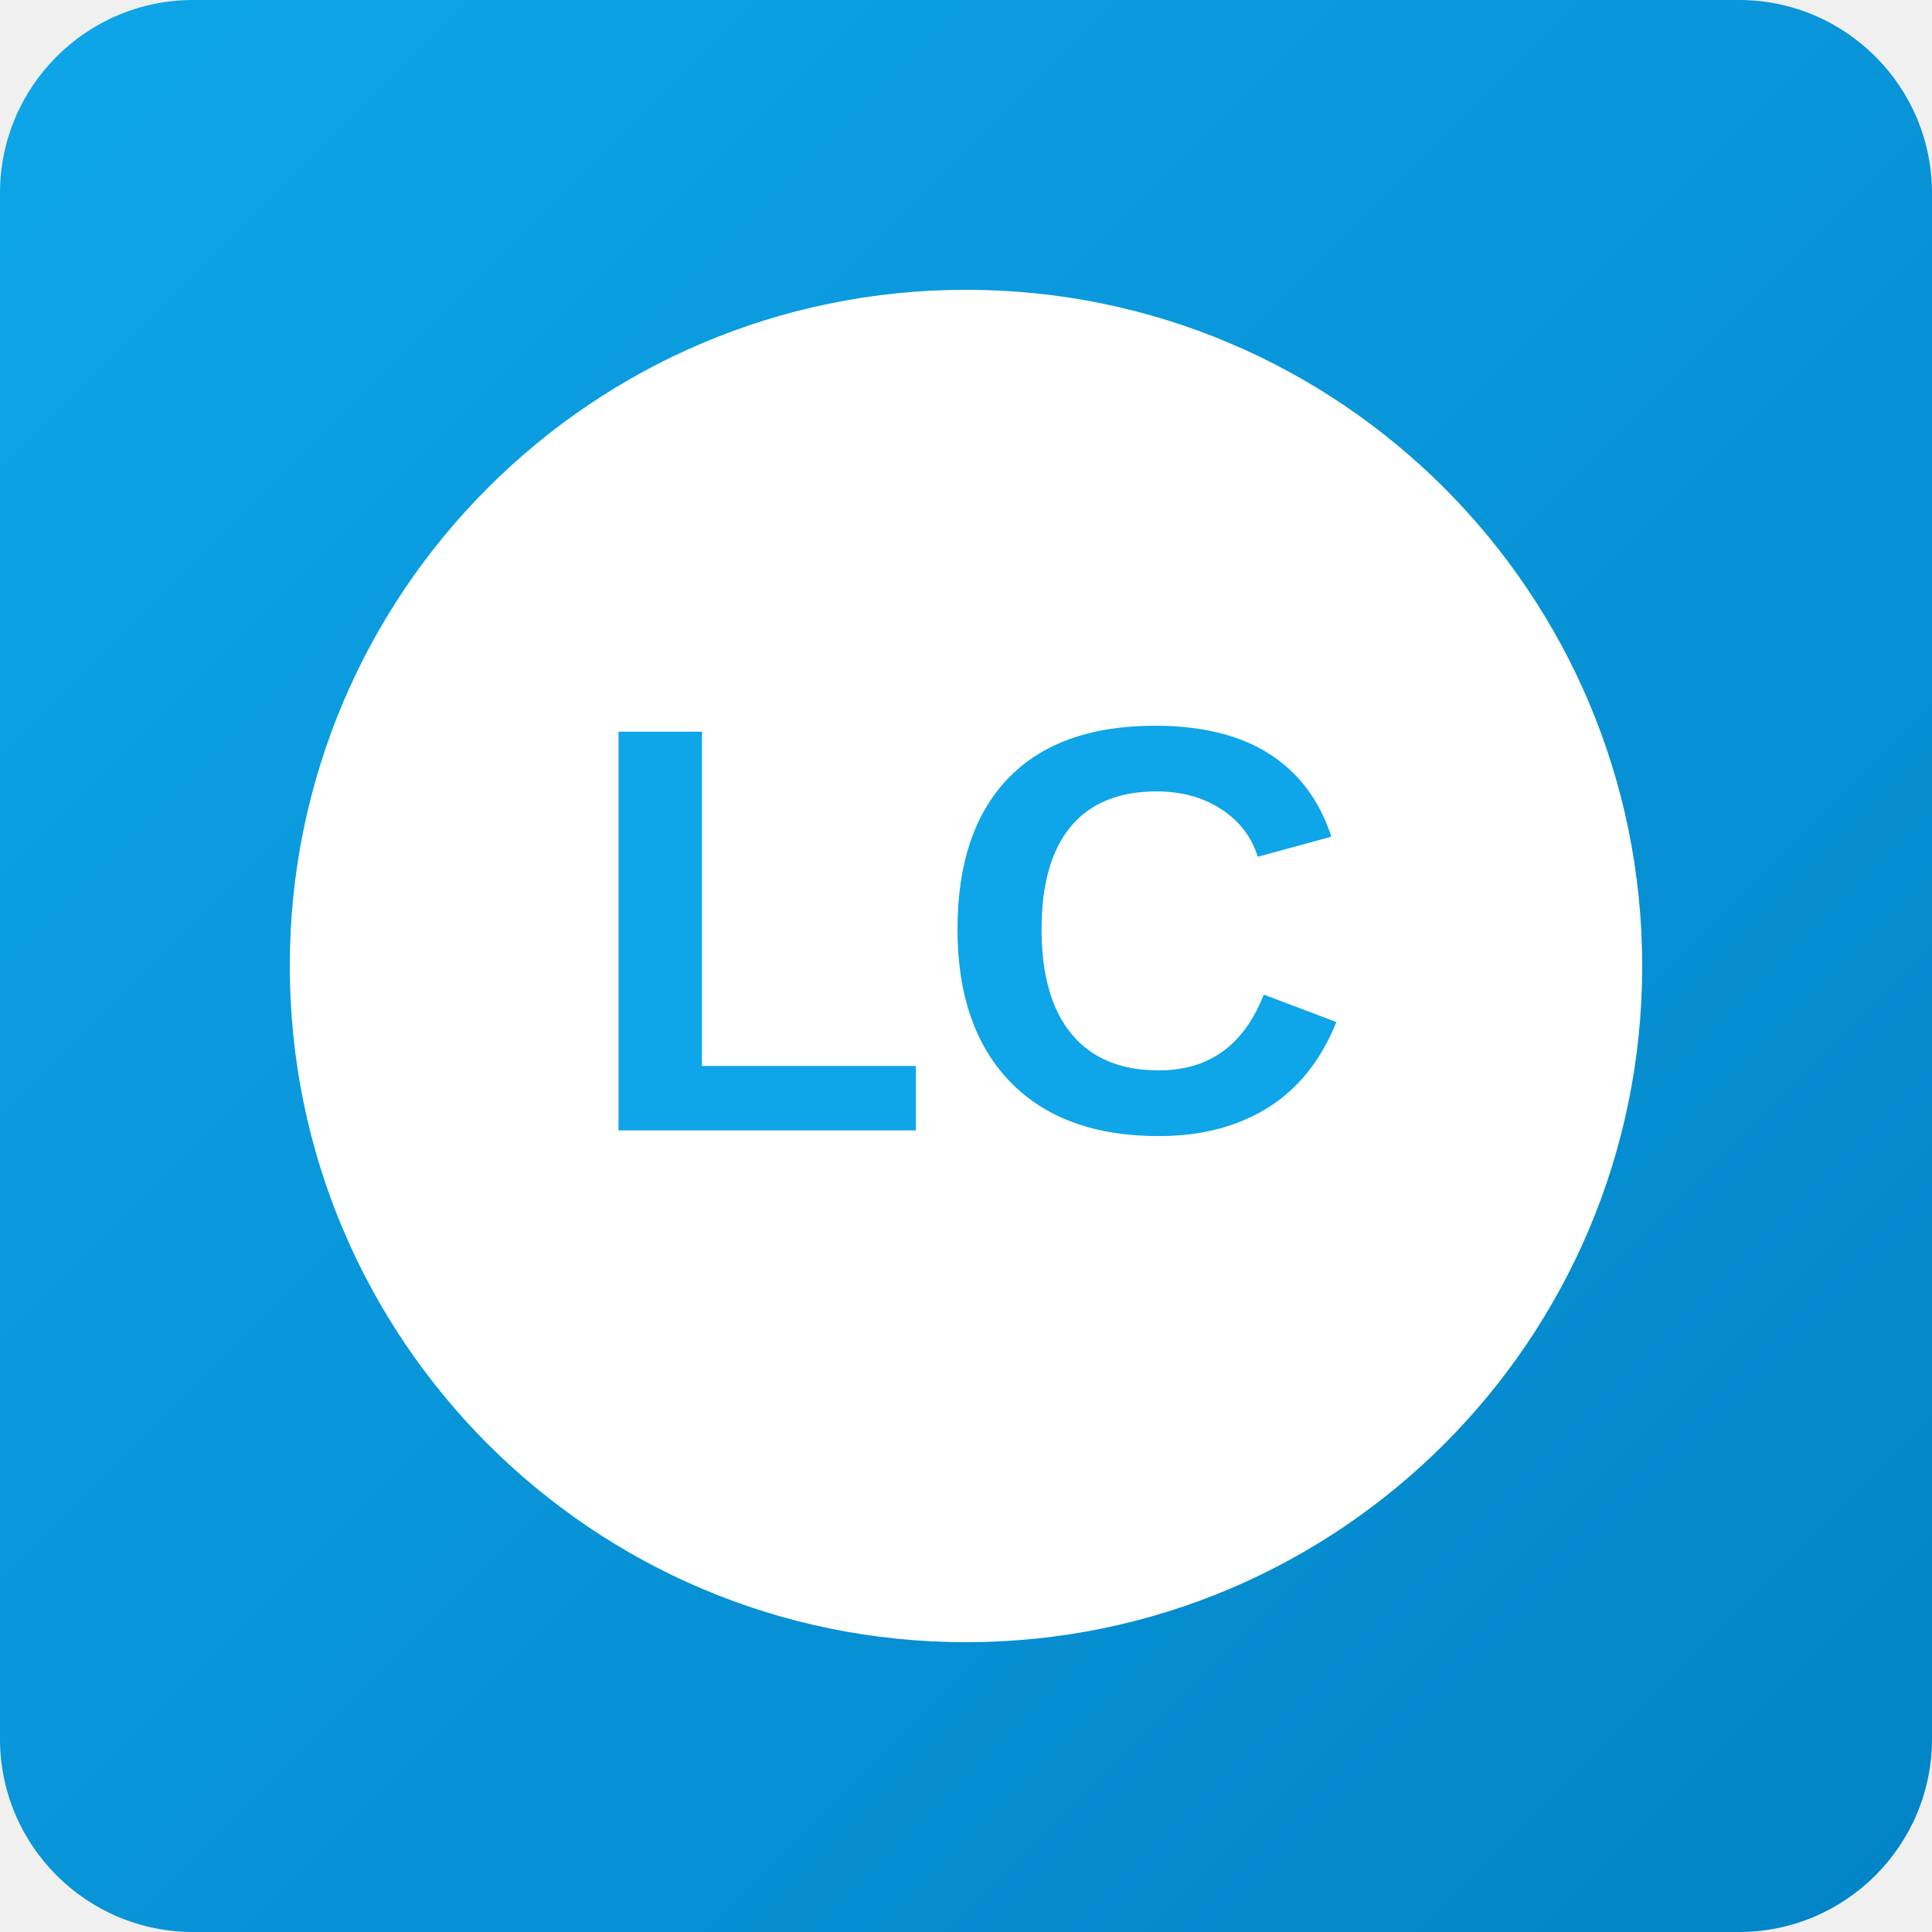
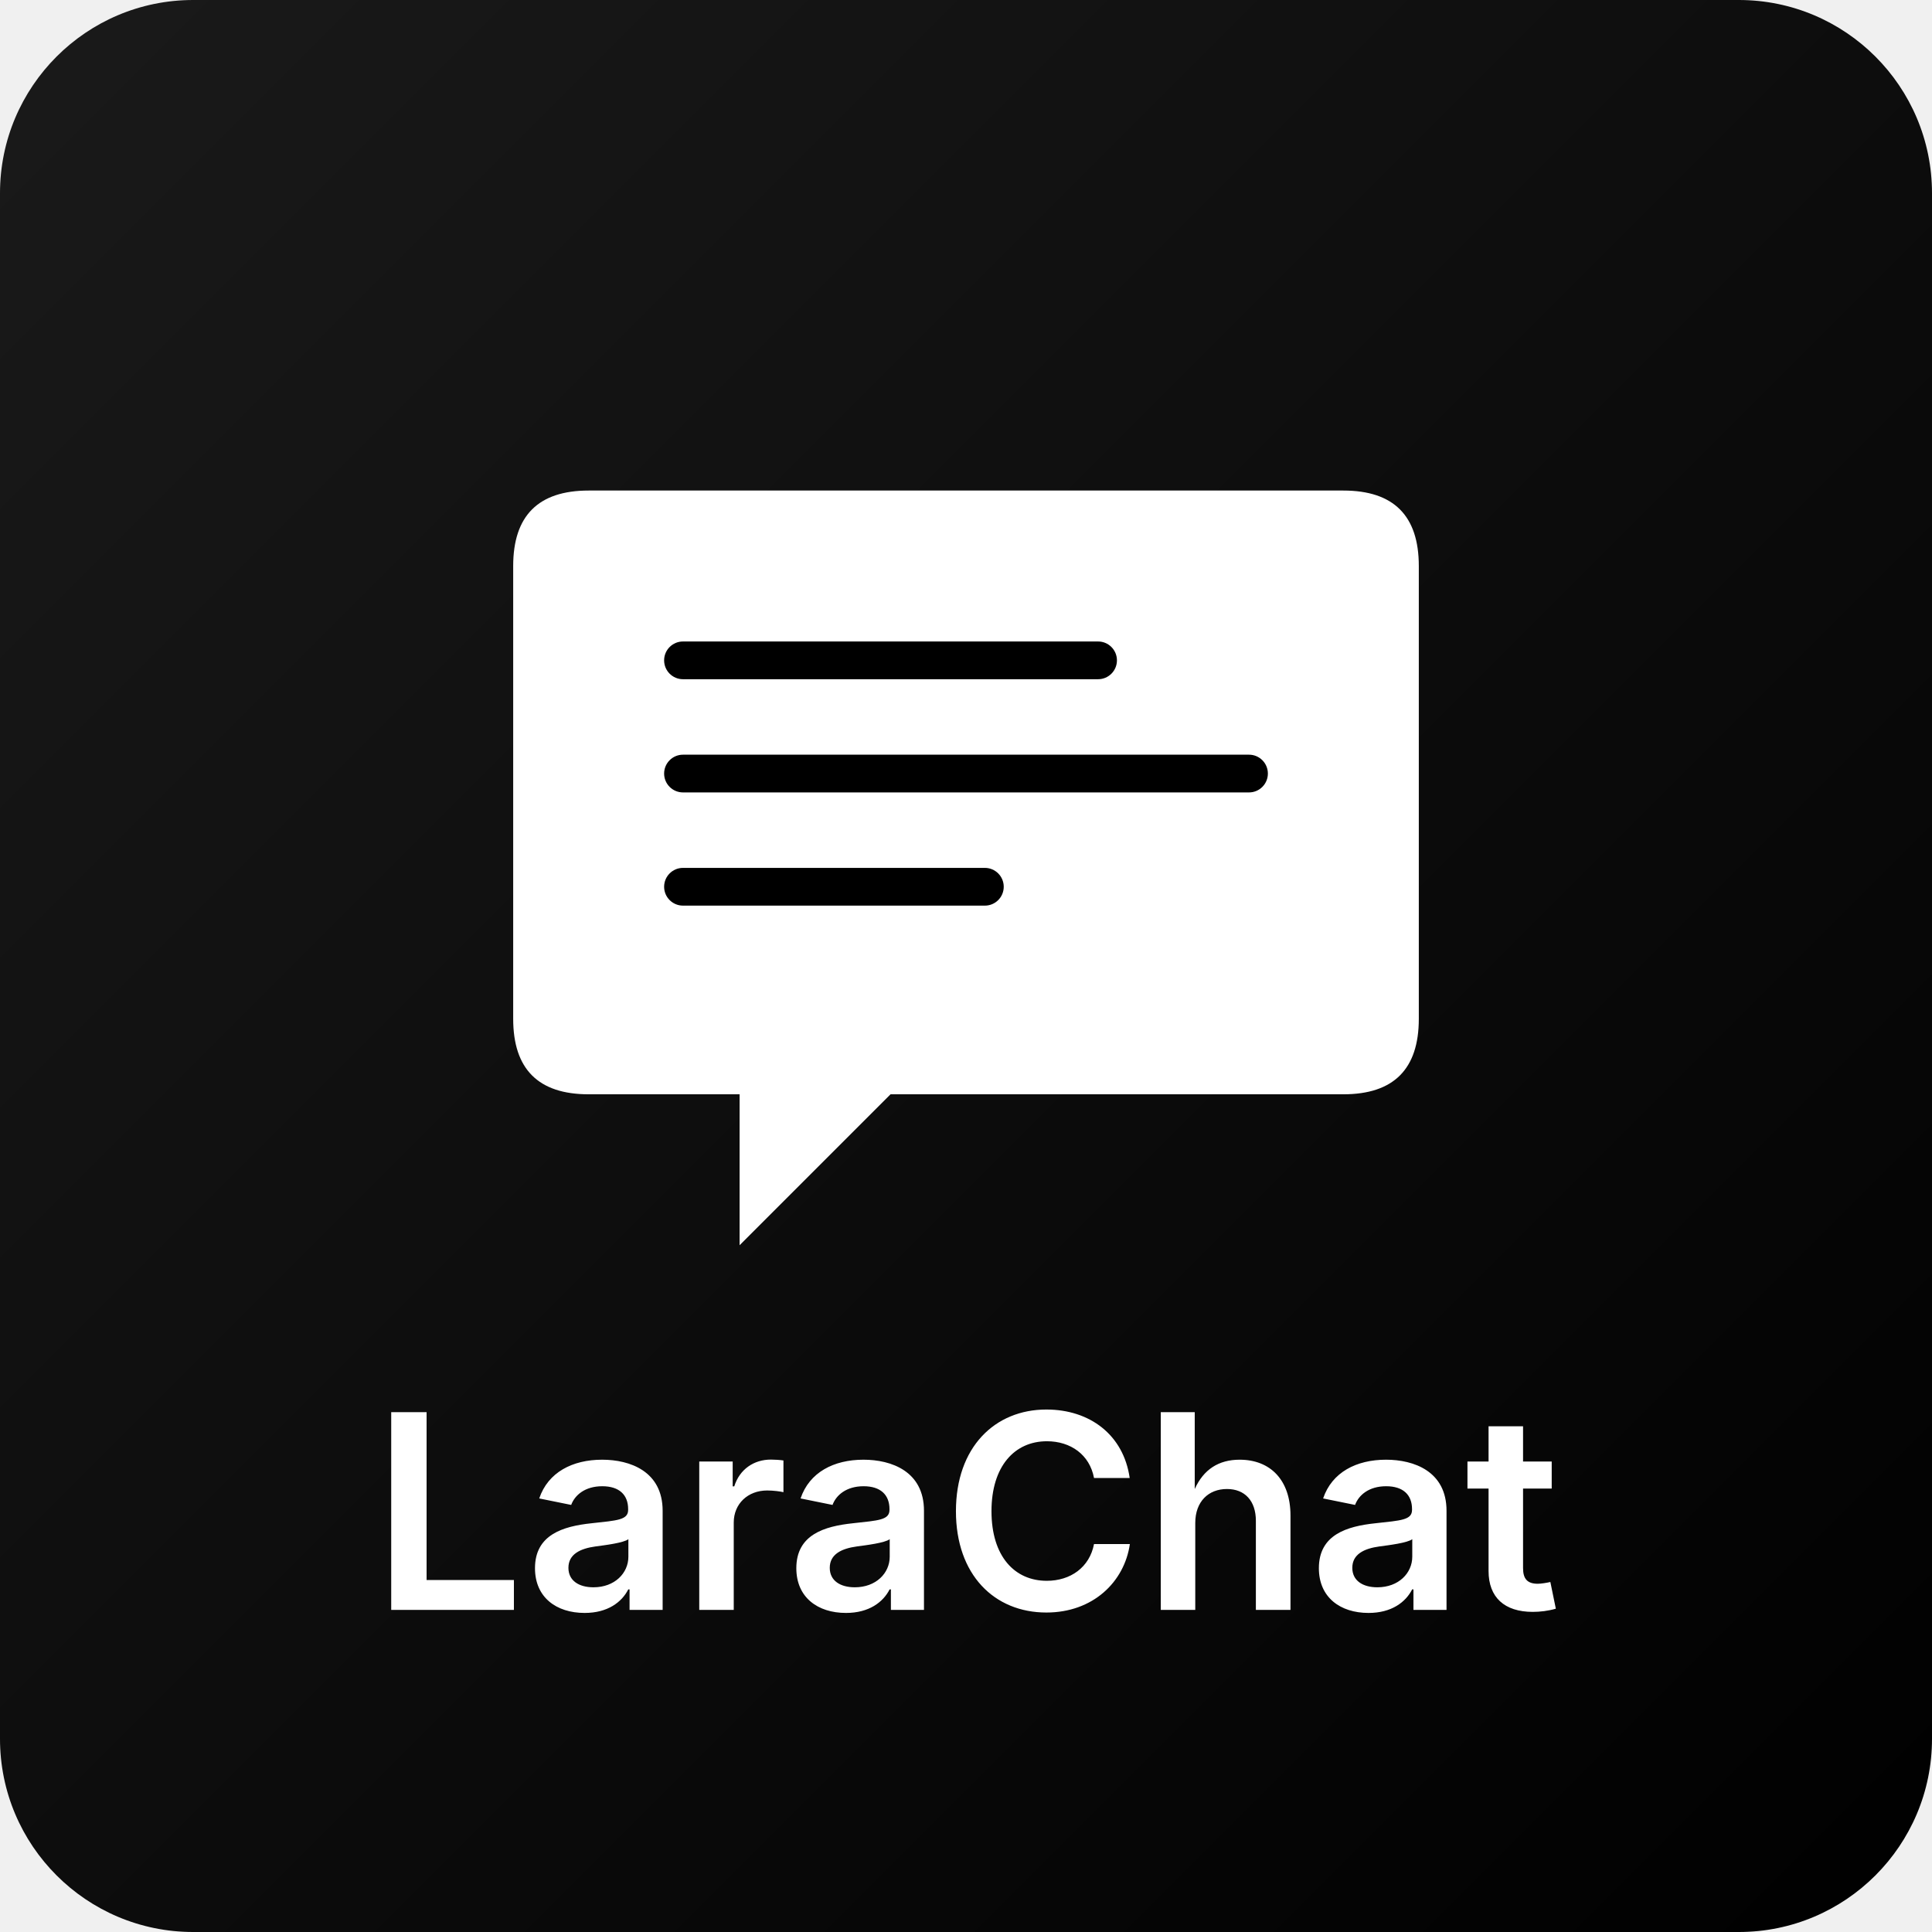
<svg xmlns="http://www.w3.org/2000/svg" width="512" height="512" viewBox="0 0 512 512">
  <defs>
    <linearGradient id="grad512" x1="0%" y1="0%" x2="100%" y2="100%">
-       <stop offset="0%" style="stop-color:#0ea5e9;stop-opacity:1" />
-       <stop offset="100%" style="stop-color:#0284c7;stop-opacity:1" />
+       <stop offset="0%" style="stop-color:#1a1a1a;stop-opacity:1" />
+       <stop offset="100%" style="stop-color:#000000;stop-opacity:1" />
    </linearGradient>
  </defs>
  <rect width="512" height="512" fill="url(#grad512)" rx="51.2" />
-   <circle cx="256" cy="256" r="179.2" fill="white" />
-   <text x="256" y="256" font-family="Arial, sans-serif" font-size="153.6" font-weight="bold" fill="#0ea5e9" text-anchor="middle" dominant-baseline="middle">LC</text>
+   <g transform="translate(256, 230)">
+     <path d="M -120 -80 Q -120 -100 -100 -100 L 100 -100 Q 120 -100 120 -80 L 120 40 Q 120 60 100 60 L -20 60 L -60 100 L -60 60 L -100 60 Q -120 60 -120 40 Z" fill="white" stroke="none" />
+     <rect x="-80" y="-60" width="120" height="10" rx="5" fill="#000000" />
+     <rect x="-80" y="-30" width="160" height="10" rx="5" fill="#000000" />
+     <rect x="-80" y="0" width="90" height="10" rx="5" fill="#000000" />
+   </g>
+   <text x="256" y="400" font-family="system-ui, -apple-system, sans-serif" font-size="72" font-weight="600" fill="white" text-anchor="middle" dominant-baseline="middle">LaraChat</text>
</svg>
